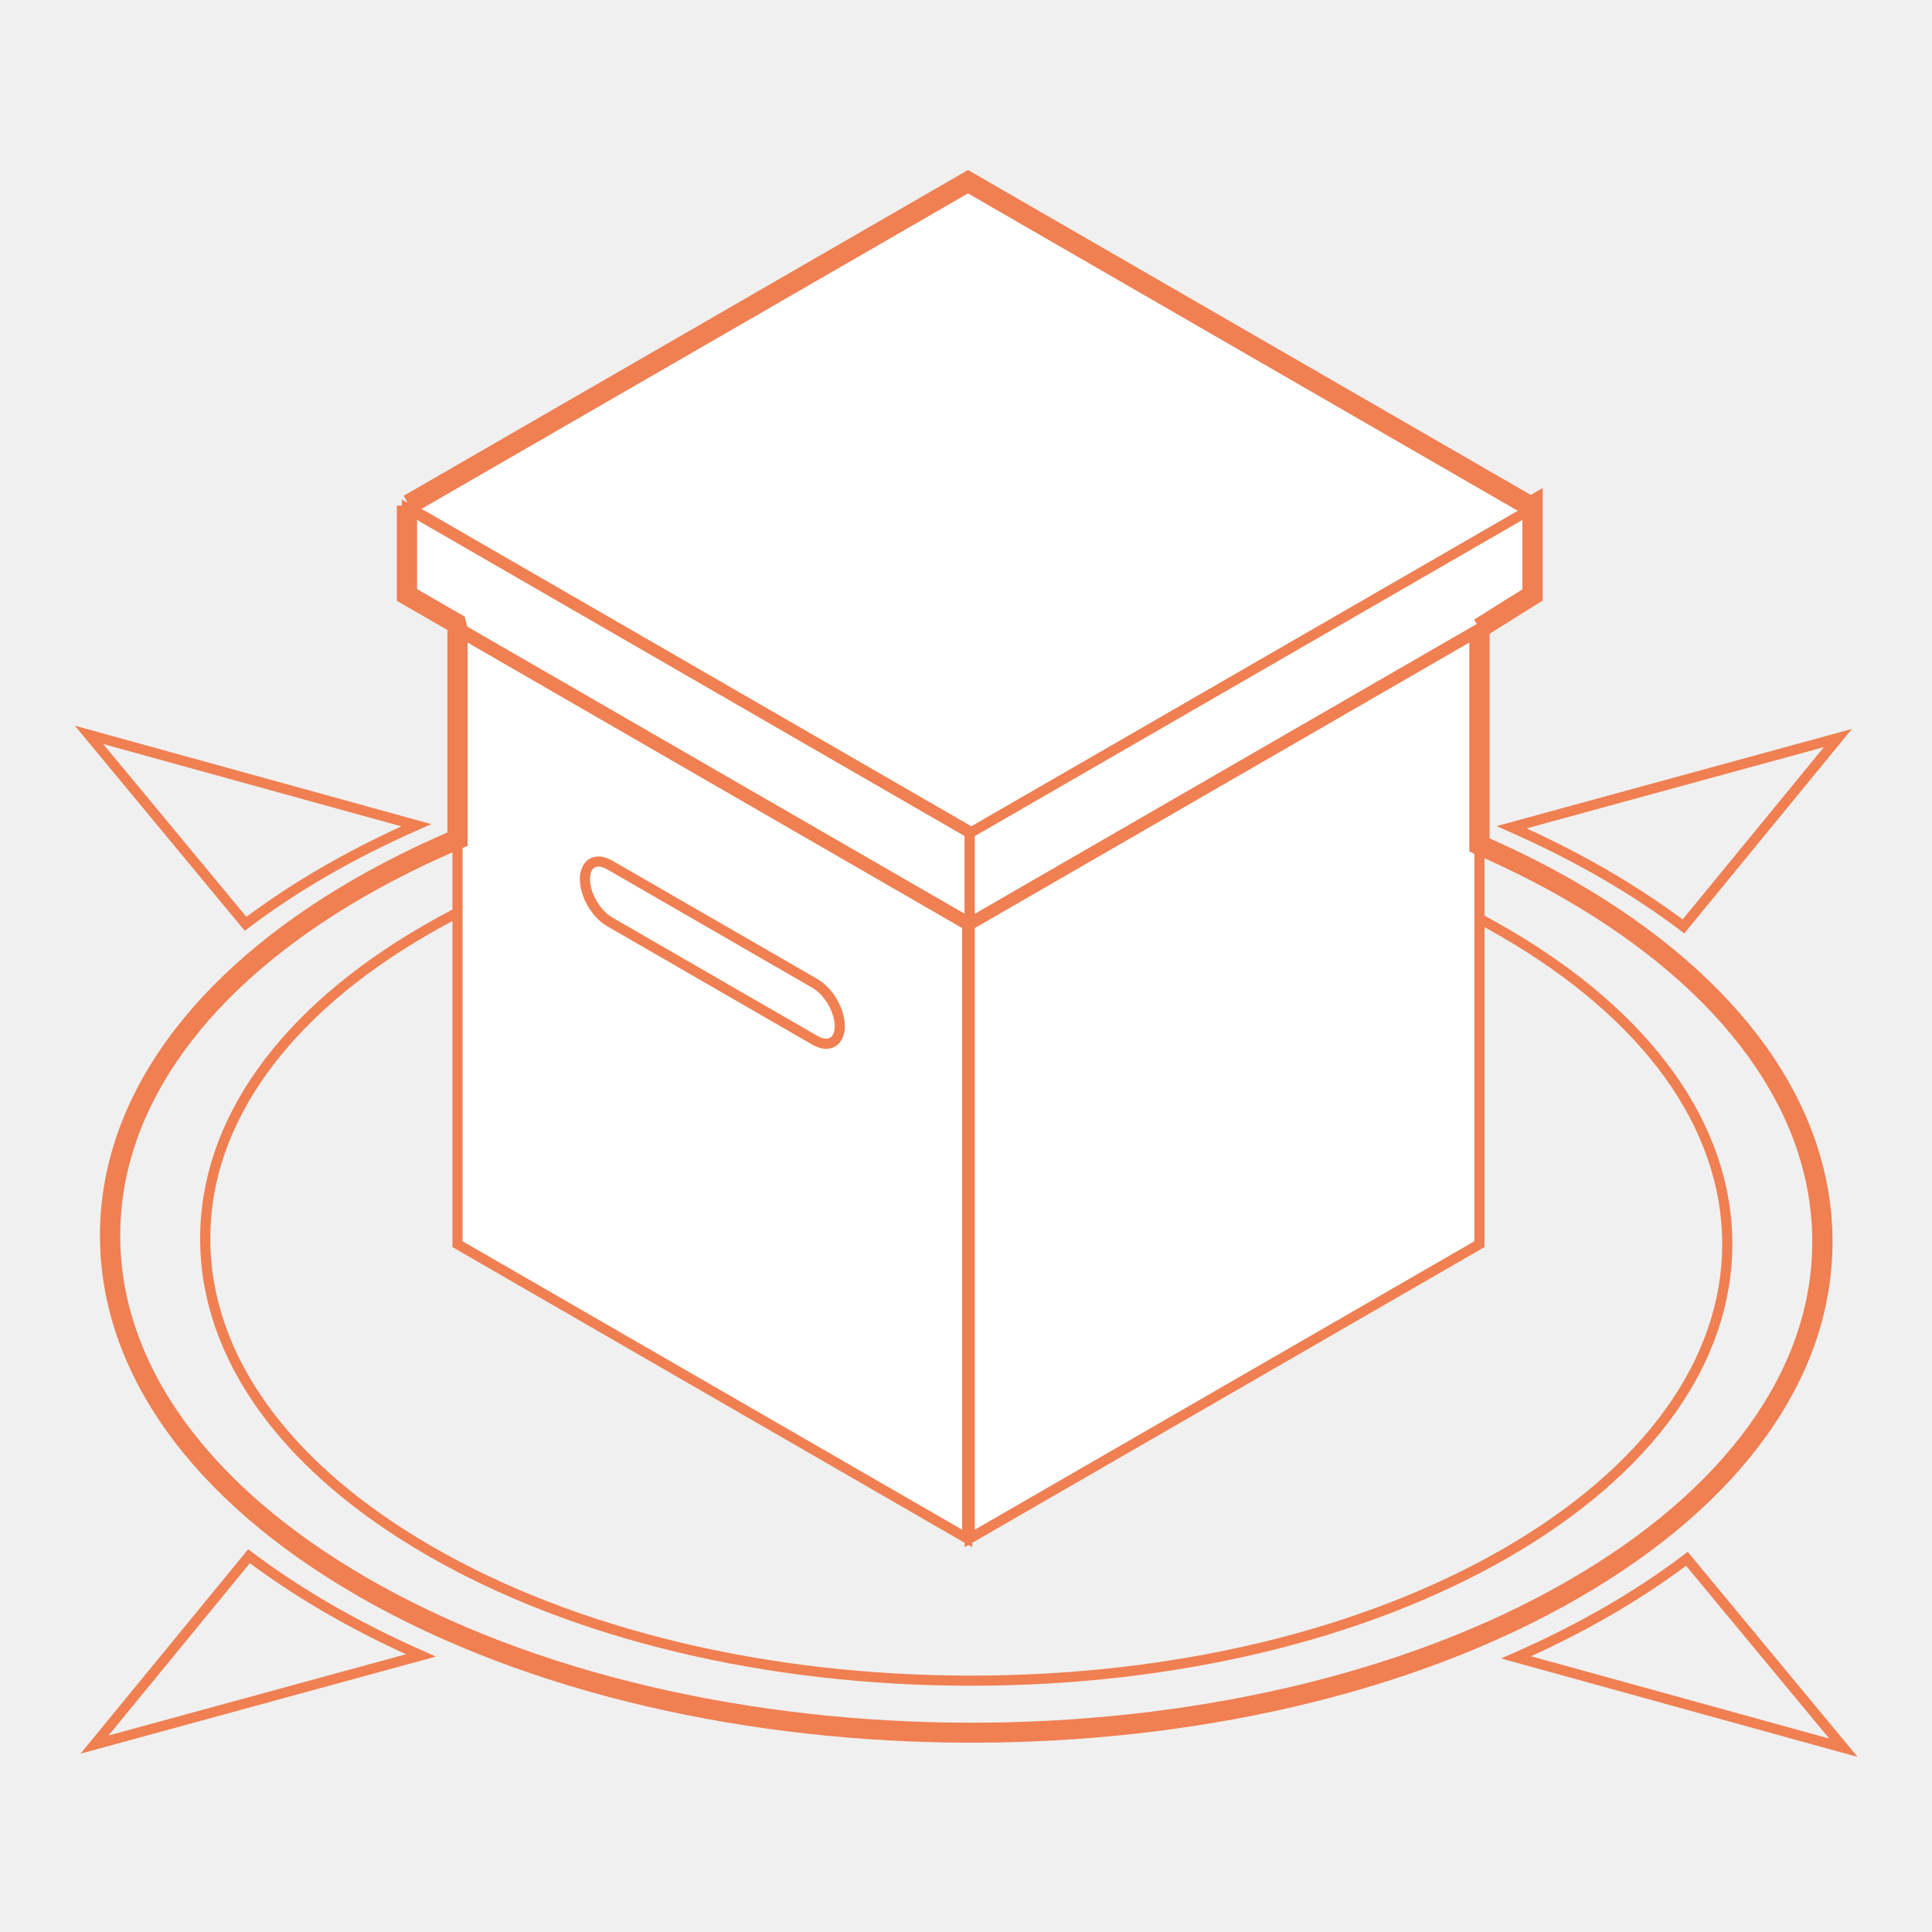
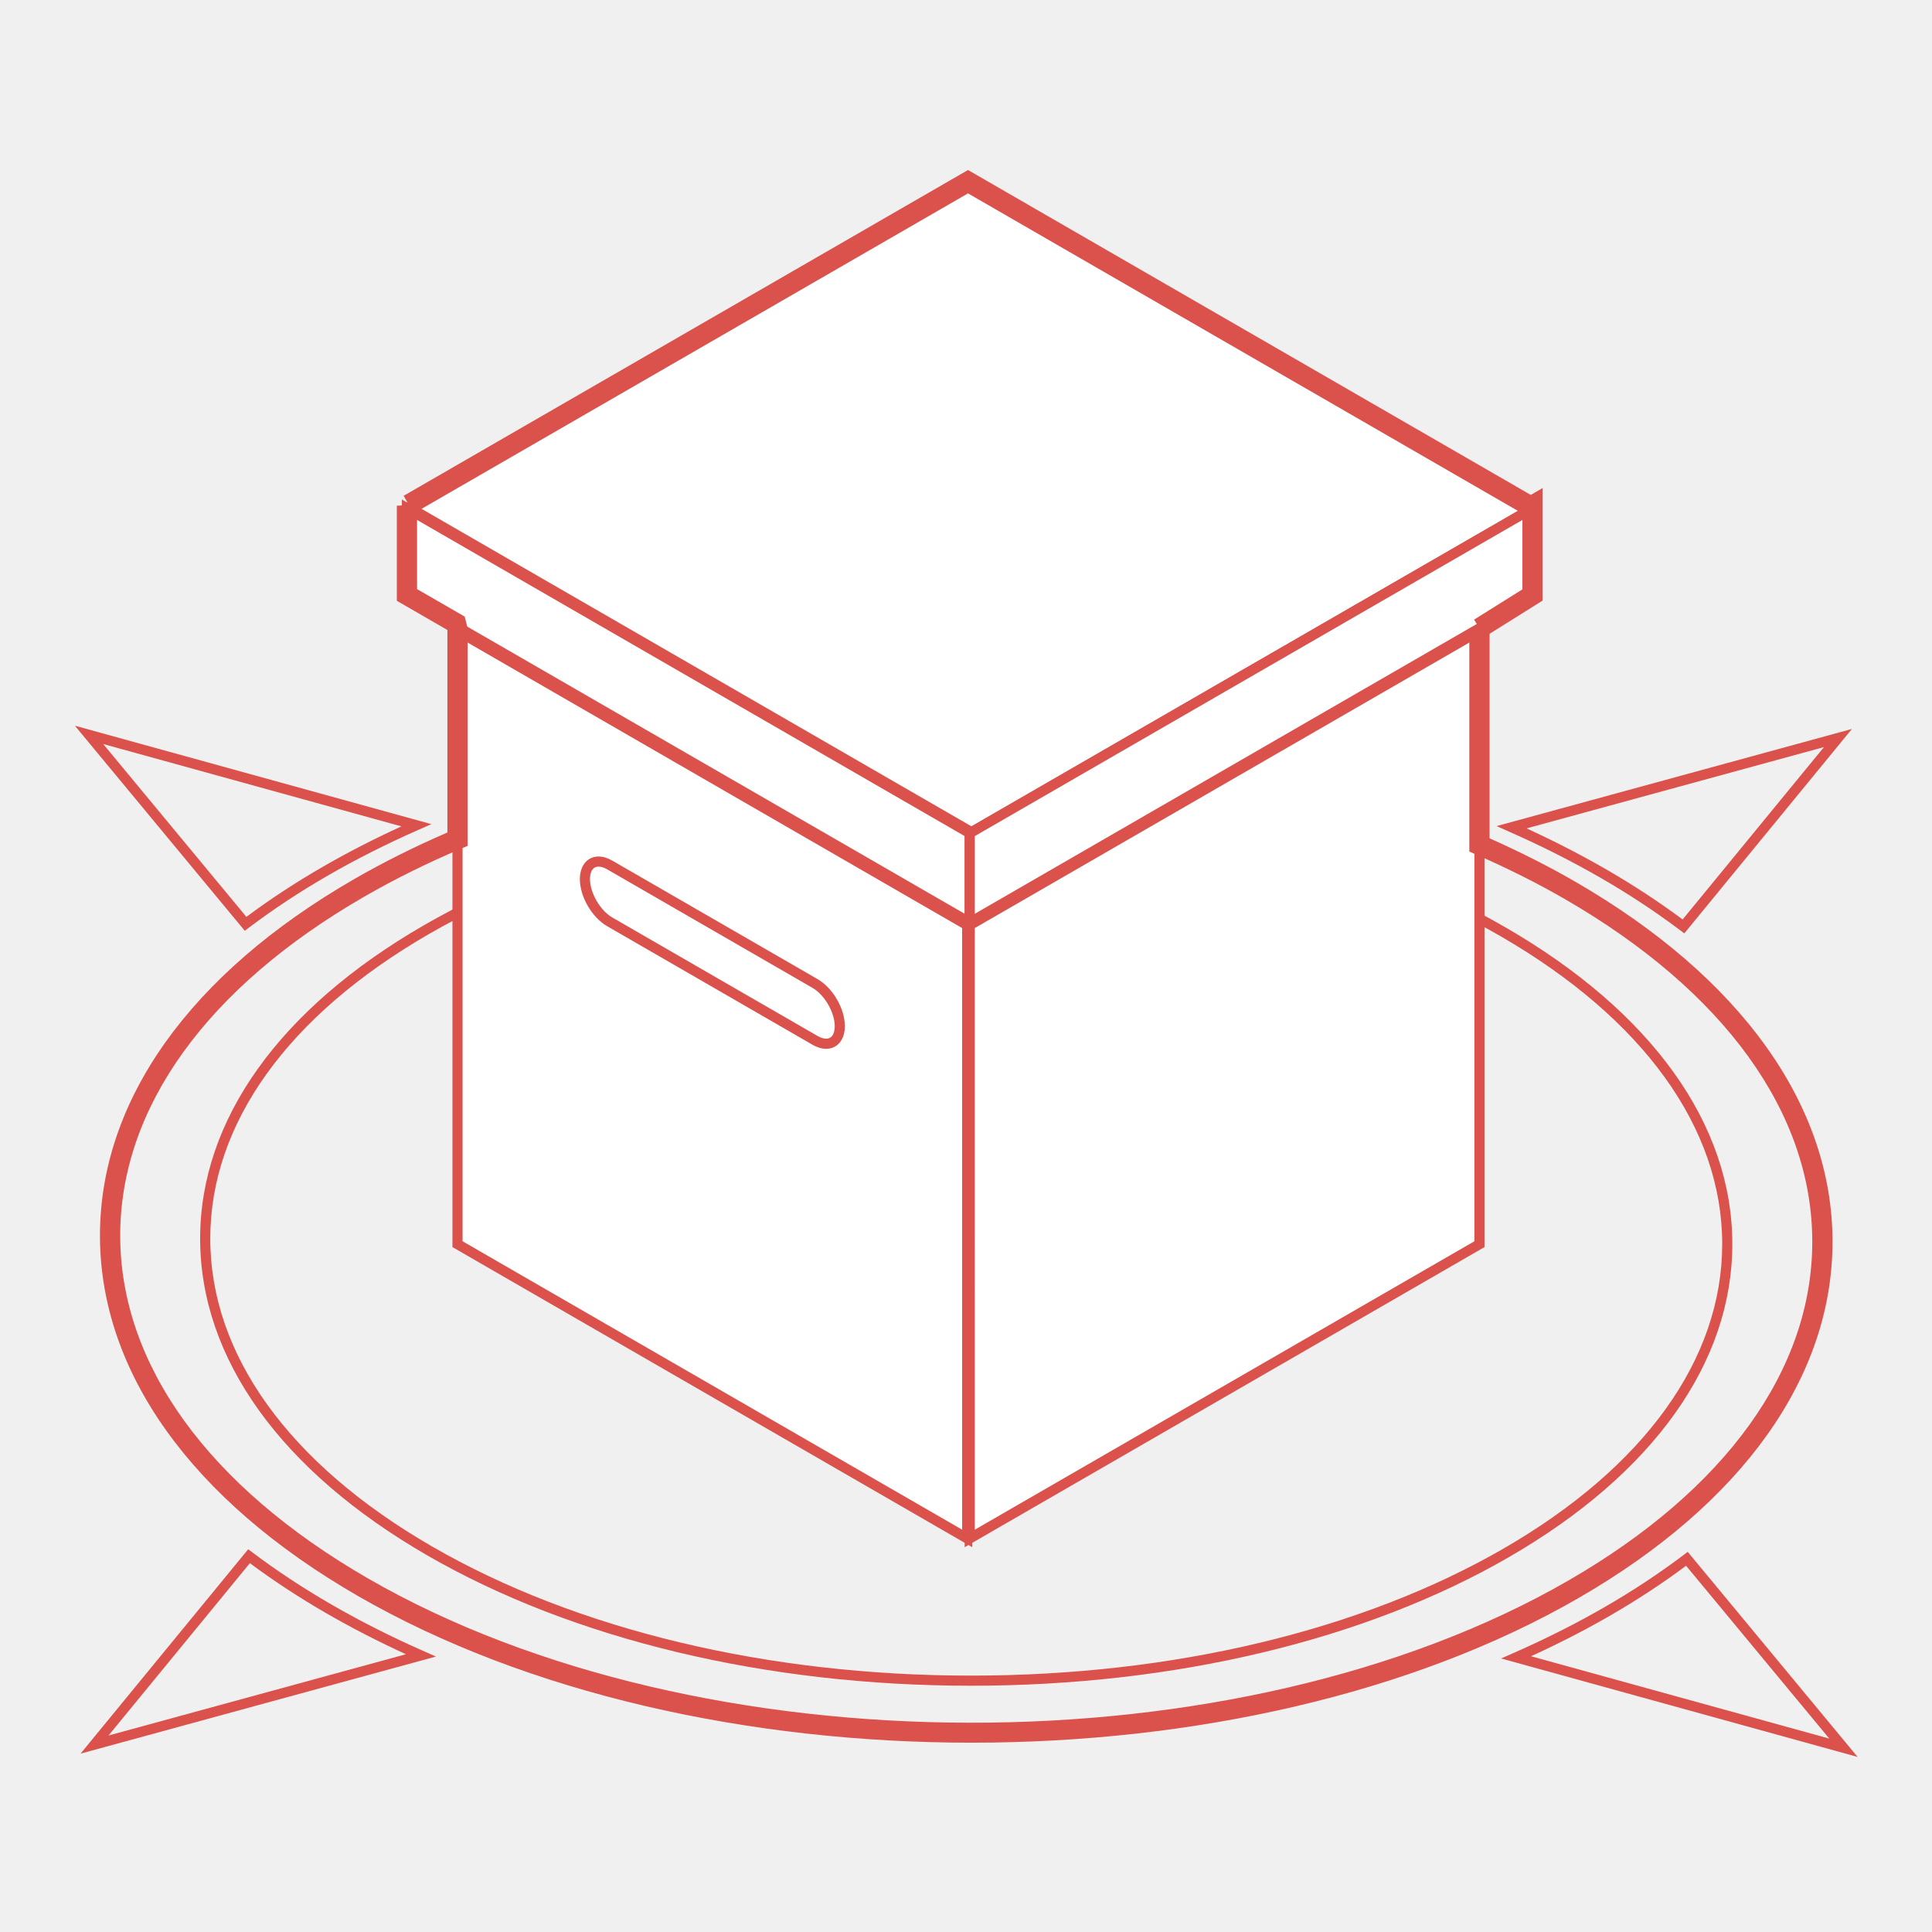
<svg xmlns="http://www.w3.org/2000/svg" version="1.1" id="Layer_2" x="0px" y="0px" width="1024px" height="1024px" viewBox="0 0 1024 1024" enable-background="new 0 0 1024 1024" xml:space="preserve">
  <g>
    <g>
      <g>
-         <path fill="#F07F52" d="M514.99,922.59c-0.008,0-0.015,0-0.021,0c-122.212,0-237.297-27.584-324.052-77.674     c-87.221-50.36-135.258-117.357-135.254-188.649c0.004-70.663,47.322-136.898,133.243-186.499     c85.468-49.346,199.248-76.522,320.38-76.522c122.212,0,237.294,27.587,324.046,77.677     c87.23,50.357,135.265,117.357,135.265,188.649c-0.008,70.664-47.331,136.898-133.262,186.499     C749.87,895.42,636.106,922.59,514.99,922.59z M509.286,398.611c-120.205,0-233.03,26.919-317.697,75.798     c-84.188,48.607-130.559,113.19-130.559,181.857c-0.003,69.296,47.076,134.644,132.57,184.008     c85.952,49.623,200.084,76.947,321.368,76.955c120.197,0,233.017-26.918,317.689-75.802     c84.192-48.61,130.569-113.188,130.569-181.856c0-69.296-47.079-134.644-132.573-184.007     C744.702,425.94,630.574,398.611,509.286,398.611z" />
-         <path fill="#F07F52" d="M514.698,893.475c-0.012,0-0.016,0-0.03,0c-108.692-0.008-211.048-24.538-288.205-69.089     c-77.624-44.811-120.378-104.442-120.382-167.921c-0.003-62.923,42.114-121.897,118.593-166.058     c76.016-43.886,177.201-68.054,284.924-68.054c108.683,0,211.033,24.534,288.188,69.082     c77.637,44.817,120.383,104.464,120.383,167.942c0,62.923-42.118,121.897-118.594,166.043     C723.573,869.307,622.399,893.475,514.698,893.475z M509.598,427.722c-106.794,0-207.03,23.91-282.24,67.33     C152.61,538.215,111.445,595.54,111.449,656.467c0.003,61.481,41.801,119.466,117.697,163.276     c76.354,44.086,177.753,68.365,285.522,68.365c0.008,0,0.025,0,0.029,0c106.775,0.007,206.988-23.91,282.199-67.33     c74.744-43.153,115.909-100.473,115.909-161.397c0-61.482-41.801-119.48-117.698-163.301     C718.745,451.997,617.357,427.722,509.598,427.722z" />
+         <path fill="#DB514B" d="M514.99,922.591c-0.008,0-0.015,0-0.021,0c-122.212,0-237.297-27.584-324.052-77.675     C103.696,794.556,55.659,727.559,55.663,656.267c0.004-70.663,47.321-136.898,133.242-186.499     c85.469-49.346,199.248-76.522,320.38-76.522c122.212,0,237.294,27.588,324.047,77.678     c87.229,50.356,135.265,117.356,135.265,188.648c-0.008,70.664-47.331,136.898-133.262,186.499     C749.869,895.421,636.106,922.591,514.99,922.591z M509.285,398.611c-120.204,0-233.029,26.919-317.696,75.798     c-84.188,48.607-130.56,113.19-130.56,181.857c-0.003,69.296,47.076,134.644,132.57,184.008     c85.952,49.623,200.084,76.947,321.368,76.955c120.196,0,233.017-26.918,317.688-75.802     c84.192-48.61,130.569-113.188,130.569-181.856c0-69.296-47.079-134.644-132.573-184.007     C744.701,425.94,630.573,398.611,509.285,398.611z" />
+         <path fill="#DB514B" d="M514.698,893.475c-0.012,0-0.016,0-0.029,0c-108.692-0.008-211.048-24.538-288.205-69.089     c-77.624-44.812-120.378-104.442-120.382-167.921c-0.003-62.923,42.113-121.897,118.593-166.059     c76.016-43.886,177.201-68.054,284.924-68.054c108.683,0,211.033,24.534,288.188,69.082     c77.638,44.816,120.384,104.464,120.384,167.941c0,62.924-42.118,121.897-118.595,166.043     C723.573,869.307,622.399,893.475,514.698,893.475z M509.598,427.722c-106.794,0-207.03,23.91-282.24,67.33     C152.61,538.216,111.445,595.54,111.449,656.468c0.003,61.48,41.801,119.466,117.696,163.275     c76.354,44.086,177.753,68.365,285.522,68.365c0.008,0,0.024,0,0.028,0c106.775,0.007,206.988-23.91,282.199-67.33     c74.744-43.153,115.909-100.473,115.909-161.396c0-61.482-41.801-119.48-117.698-163.302     C718.744,451.997,617.357,427.722,509.598,427.722z" />
        <g>
-           <path fill="#F07F52" d="M892.713,494.716l-2.062-1.554c-12.997-9.811-27.207-19.178-42.222-27.842      c-15.09-8.706-31.347-16.919-48.321-24.416l-6.906-3.05l188.355-51.497L892.713,494.716z M809.105,439.066      c14.69,6.729,28.789,13.978,42,21.604c14.417,8.32,28.102,17.284,40.722,26.667l74.914-91.368L809.105,439.066z" />
+           <path fill="#DB514B" d="M892.713,494.717l-2.062-1.555c-12.997-9.811-27.207-19.178-42.222-27.842      c-15.09-8.706-31.347-16.919-48.321-24.416l-6.906-3.05l188.355-51.497L892.713,494.717z M809.105,439.066      c14.69,6.729,28.789,13.979,42,21.604c14.417,8.319,28.102,17.283,40.722,26.667l74.914-91.368L809.105,439.066z" />
        </g>
        <g>
-           <path fill="#F07F52" d="M984.566,931.209l-188.961-52.188l6.897-3.03c16.9-7.438,33.062-15.593,48.041-24.234      c14.911-8.605,29.018-17.93,41.926-27.694l2.049-1.553L984.566,931.209z M811.478,877.846l158.08,43.647l-75.905-91.614      c-12.517,9.345-26.111,18.261-40.434,26.52C840.104,863.976,826.094,871.171,811.478,877.846z" />
+           <path fill="#DB514B" d="M984.566,931.209l-188.961-52.188l6.897-3.03c16.899-7.438,33.062-15.593,48.041-24.233      c14.91-8.605,29.018-17.931,41.926-27.694l2.049-1.553L984.566,931.209z M811.478,877.846l158.08,43.646l-75.905-91.613      c-12.517,9.345-26.11,18.261-40.434,26.52C840.104,863.976,826.094,871.172,811.478,877.846z" />
        </g>
        <g>
-           <path fill="#F07F52" d="M42.685,929.472l88.873-108.348l2.06,1.562c12.904,9.751,27.11,19.118,42.219,27.842      c15.137,8.739,31.391,16.953,48.307,24.42l6.913,3.053L42.685,929.472z M132.441,828.511l-74.933,91.35l157.636-43.079      c-14.642-6.706-28.736-13.959-41.993-21.609C158.654,846.802,144.969,837.842,132.441,828.511z" />
+           <path fill="#DB514B" d="M42.685,929.472l88.873-108.349l2.061,1.562c12.903,9.751,27.109,19.118,42.219,27.842      c15.137,8.739,31.391,16.953,48.307,24.42l6.913,3.053L42.685,929.472z M132.441,828.511l-74.933,91.35l157.636-43.079      c-14.642-6.706-28.735-13.959-41.993-21.608C158.654,846.802,144.969,837.843,132.441,828.511z" />
        </g>
        <g>
-           <path fill="#F07F52" d="M129.735,493.337L39.683,384.635l188.958,52.177l-6.897,3.035      c-16.927,7.452-33.084,15.606-48.022,24.242c-14.875,8.575-28.985,17.895-41.938,27.697L129.735,493.337z M54.698,394.346      l75.897,91.619c12.565-9.371,26.161-18.287,40.444-26.522c13.083-7.562,27.089-14.764,41.724-21.447L54.698,394.346z" />
+           <path fill="#DB514B" d="M129.735,493.338L39.683,384.635l188.958,52.177l-6.896,3.035      c-16.928,7.452-33.084,15.605-48.022,24.242c-14.875,8.574-28.985,17.895-41.938,27.696L129.735,493.338z M54.698,394.346      l75.897,91.619c12.565-9.371,26.161-18.287,40.444-26.522c13.083-7.562,27.089-14.764,41.724-21.447L54.698,394.346z" />
        </g>
      </g>
    </g>
    <g>
      <g>
-         <polygon fill="#FFFFFF" points="514.909,441.081 216.619,268.851 513.062,97.715 811.345,269.931    " />
-         <path fill="#F07F52" d="M514.909,444.179L211.256,268.851L513.062,94.617l303.65,175.313L514.909,444.179z M221.983,268.851     l292.927,169.132L805.976,269.93L513.062,100.812L221.983,268.851z" />
+         <polygon fill="#FFFFFF" points="514.908,441.081 216.619,268.851 513.062,97.715 811.345,269.931    " />
+         <path fill="#DB514B" d="M514.908,444.179L211.256,268.851L513.062,94.617l303.65,175.313L514.908,444.179z M221.983,268.851     l292.927,169.132L805.976,269.93L513.062,100.812L221.983,268.851z" />
      </g>
      <g>
-         <polygon fill="#FFFFFF" points="513.979,488.974 215.688,316.751 215.688,269.391 513.979,441.606    " />
-         <path fill="#F07F52" d="M516.661,493.621L213.004,318.3v-53.556l303.657,175.313V493.621z M218.371,315.202l292.923,169.125     v-41.172L218.371,274.037V315.202z" />
+         <polygon fill="#FFFFFF" points="513.979,488.974 215.688,316.752 215.688,269.391 513.979,441.606    " />
+         <path fill="#DB514B" d="M516.66,493.621l-303.656-175.32v-53.557L516.66,440.057V493.621z M218.371,315.202l292.923,169.125     v-41.172L218.371,274.037V315.202z" />
      </g>
      <g>
-         <polygon fill="#FFFFFF" points="812.277,316.751 513.979,488.974 513.979,441.606 812.277,269.391    " />
-         <path fill="#F07F52" d="M511.295,493.621v-53.562l1.342-0.772L814.96,264.744V318.3l-1.347,0.772L511.295,493.621z      M516.661,443.155v41.172l292.931-169.125v-41.165L516.661,443.155z" />
+         <polygon fill="#FFFFFF" points="812.277,316.752 513.979,488.974 513.979,441.606 812.277,269.391    " />
+         <path fill="#DB514B" d="M511.295,493.621v-53.562l1.342-0.772L814.96,264.744v53.557l-1.348,0.771L511.295,493.621z      M516.66,443.155v41.172l292.932-169.125v-41.165L516.66,443.155z" />
      </g>
      <g>
-         <polygon fill="#FFFFFF" points="512.64,815.41 242.488,659.438 242.488,334.376 512.64,490.349    " />
-         <path fill="#F07F52" d="M515.323,820.053l-275.52-159.07V329.729l275.52,159.071V820.053z M245.172,657.893l264.784,152.875     v-318.87L245.172,339.023V657.893z" />
+         <polygon fill="#FFFFFF" points="512.64,815.41 242.488,659.438 242.488,334.377 512.64,490.349    " />
+         <path fill="#DB514B" d="M515.323,820.053l-275.52-159.07V329.729l275.52,159.071V820.053z M245.172,657.893l264.783,152.875     v-318.87L245.172,339.023V657.893z" />
      </g>
      <g>
-         <polygon fill="#FFFFFF" points="784.138,659.438 513.979,815.41 513.971,490.349 784.138,334.376    " />
-         <path fill="#F07F52" d="M511.295,820.053l-0.009-331.253l1.343-0.772L786.821,329.73v331.253L511.295,820.053z M516.655,491.898     l0.008,318.87l264.792-152.875v-318.87L516.655,491.898z" />
+         <polygon fill="#FFFFFF" points="784.138,659.438 513.979,815.41 513.971,490.349 784.138,334.377    " />
+         <path fill="#DB514B" d="M511.295,820.053l-0.01-331.253l1.344-0.772L786.821,329.73v331.253L511.295,820.053z M516.655,491.898     l0.008,318.87l264.792-152.875v-318.87L516.655,491.898z" />
      </g>
-       <path fill="#F07F52" d="M437.868,555.896c-2.316,0-4.753-0.731-7.236-2.166l-108.82-62.819    c-8.106-4.68-14.461-15.65-14.472-24.971c0.008-7.167,3.996-11.979,9.926-11.979c2.312,0,4.746,0.729,7.229,2.166l108.819,62.819    c8.117,4.685,14.479,15.652,14.479,24.976C447.795,551.084,443.806,555.896,437.868,555.896z M317.266,459.324    c-4.111,0-4.559,4.628-4.559,6.616c0.004,7.327,5.404,16.639,11.789,20.328l108.819,62.819c1.638,0.945,3.212,1.44,4.554,1.44    c4.114,0,4.559-4.621,4.559-6.608c0-7.334-5.401-16.644-11.795-20.327l-108.82-62.823    C320.178,459.823,318.604,459.324,317.266,459.324z" />
+       <path fill="#DB514B" d="M437.867,555.896c-2.315,0-4.753-0.731-7.235-2.166l-108.82-62.819    c-8.105-4.68-14.461-15.649-14.472-24.971c0.008-7.167,3.996-11.979,9.926-11.979c2.312,0,4.746,0.729,7.229,2.165l108.818,62.819    c8.117,4.686,14.479,15.652,14.479,24.977C447.795,551.084,443.806,555.896,437.867,555.896z M317.266,459.324    c-4.111,0-4.559,4.628-4.559,6.616c0.004,7.327,5.403,16.639,11.789,20.328l108.818,62.819c1.638,0.944,3.212,1.439,4.554,1.439    c4.114,0,4.56-4.621,4.56-6.607c0-7.334-5.401-16.645-11.795-20.327l-108.82-62.823    C320.178,459.823,318.604,459.324,317.266,459.324z" />
    </g>
  </g>
  <g>
-     <path fill="#F07F52" d="M514.969,923.66c-117.654,0-235.538-25.957-325.394-77.834C101.49,794.969,52.98,727.144,52.984,654.854   c0-71.661,47.796-138.725,134.581-188.824c15.471-8.927,32.127-17.259,49.561-24.793v-107.33l-26.8-15.471v-50.458h10.728v44.263   l25.258,14.579l1.542,6.144V448.33l-3.271,1.388c-18.217,7.722-35.596,16.339-51.648,25.605   c-83.33,48.104-129.219,111.862-129.223,179.531c0,68.298,46.603,132.818,131.231,181.687   c176.008,101.604,461.486,102.114,636.371,1.153c83.335-48.106,129.231-111.865,129.231-179.535   c0-68.297-46.605-132.816-131.235-181.682c-14.364-8.299-30.282-16.28-47.323-23.728l-3.216-1.405V332.964h10.734v111.37   c16.19,7.201,31.377,14.879,45.173,22.849c88.089,50.86,136.603,118.686,136.595,190.976c0,71.662-47.804,138.726-134.592,188.82   C748.125,898.109,631.661,923.653,514.969,923.66z" />
-     <polygon fill="#F07F52" points="786.985,337.511 781.291,328.417 806.907,312.371 806.907,272.152 513.062,102.498    219.303,272.085 213.936,262.792 513.062,90.107 811.337,262.319 817.644,258.671 817.644,318.308  " />
-     <path fill="none" stroke="#F07F52" stroke-width="1.417" stroke-miterlimit="10" d="M784.138,332.964" />
+     <path fill="#DB514B" d="M514.969,923.66c-117.654,0-235.538-25.957-325.394-77.834C101.49,794.969,52.98,727.144,52.984,654.854   c0-71.661,47.796-138.725,134.581-188.824c15.472-8.927,32.127-17.259,49.562-24.793v-107.33l-26.8-15.471v-50.458h10.728v44.263   l25.258,14.579l1.542,6.145V448.33l-3.271,1.389c-18.217,7.722-35.597,16.339-51.648,25.604   c-83.33,48.104-129.219,111.862-129.223,179.531c0,68.298,46.603,132.818,131.23,181.687   c176.009,101.604,461.486,102.114,636.371,1.153c83.335-48.105,129.231-111.865,129.231-179.535   c0-68.297-46.605-132.815-131.235-181.682c-14.364-8.299-30.282-16.28-47.323-23.728l-3.216-1.405v-118.38h10.734v111.369   c16.189,7.201,31.377,14.88,45.173,22.85c88.089,50.859,136.603,118.686,136.595,190.976c0,71.662-47.804,138.727-134.592,188.82   C748.125,898.109,631.66,923.653,514.969,923.66z" />
+     <polygon fill="#DB514B" points="786.985,337.511 781.291,328.418 806.906,312.371 806.906,272.152 513.062,102.498    219.303,272.085 213.936,262.792 513.062,90.107 811.337,262.319 817.644,258.671 817.644,318.308  " />
+     <path fill="none" stroke="#F07F52" stroke-width="1.417" stroke-miterlimit="10" d="M784.138,332.965" />
  </g>
</svg>
